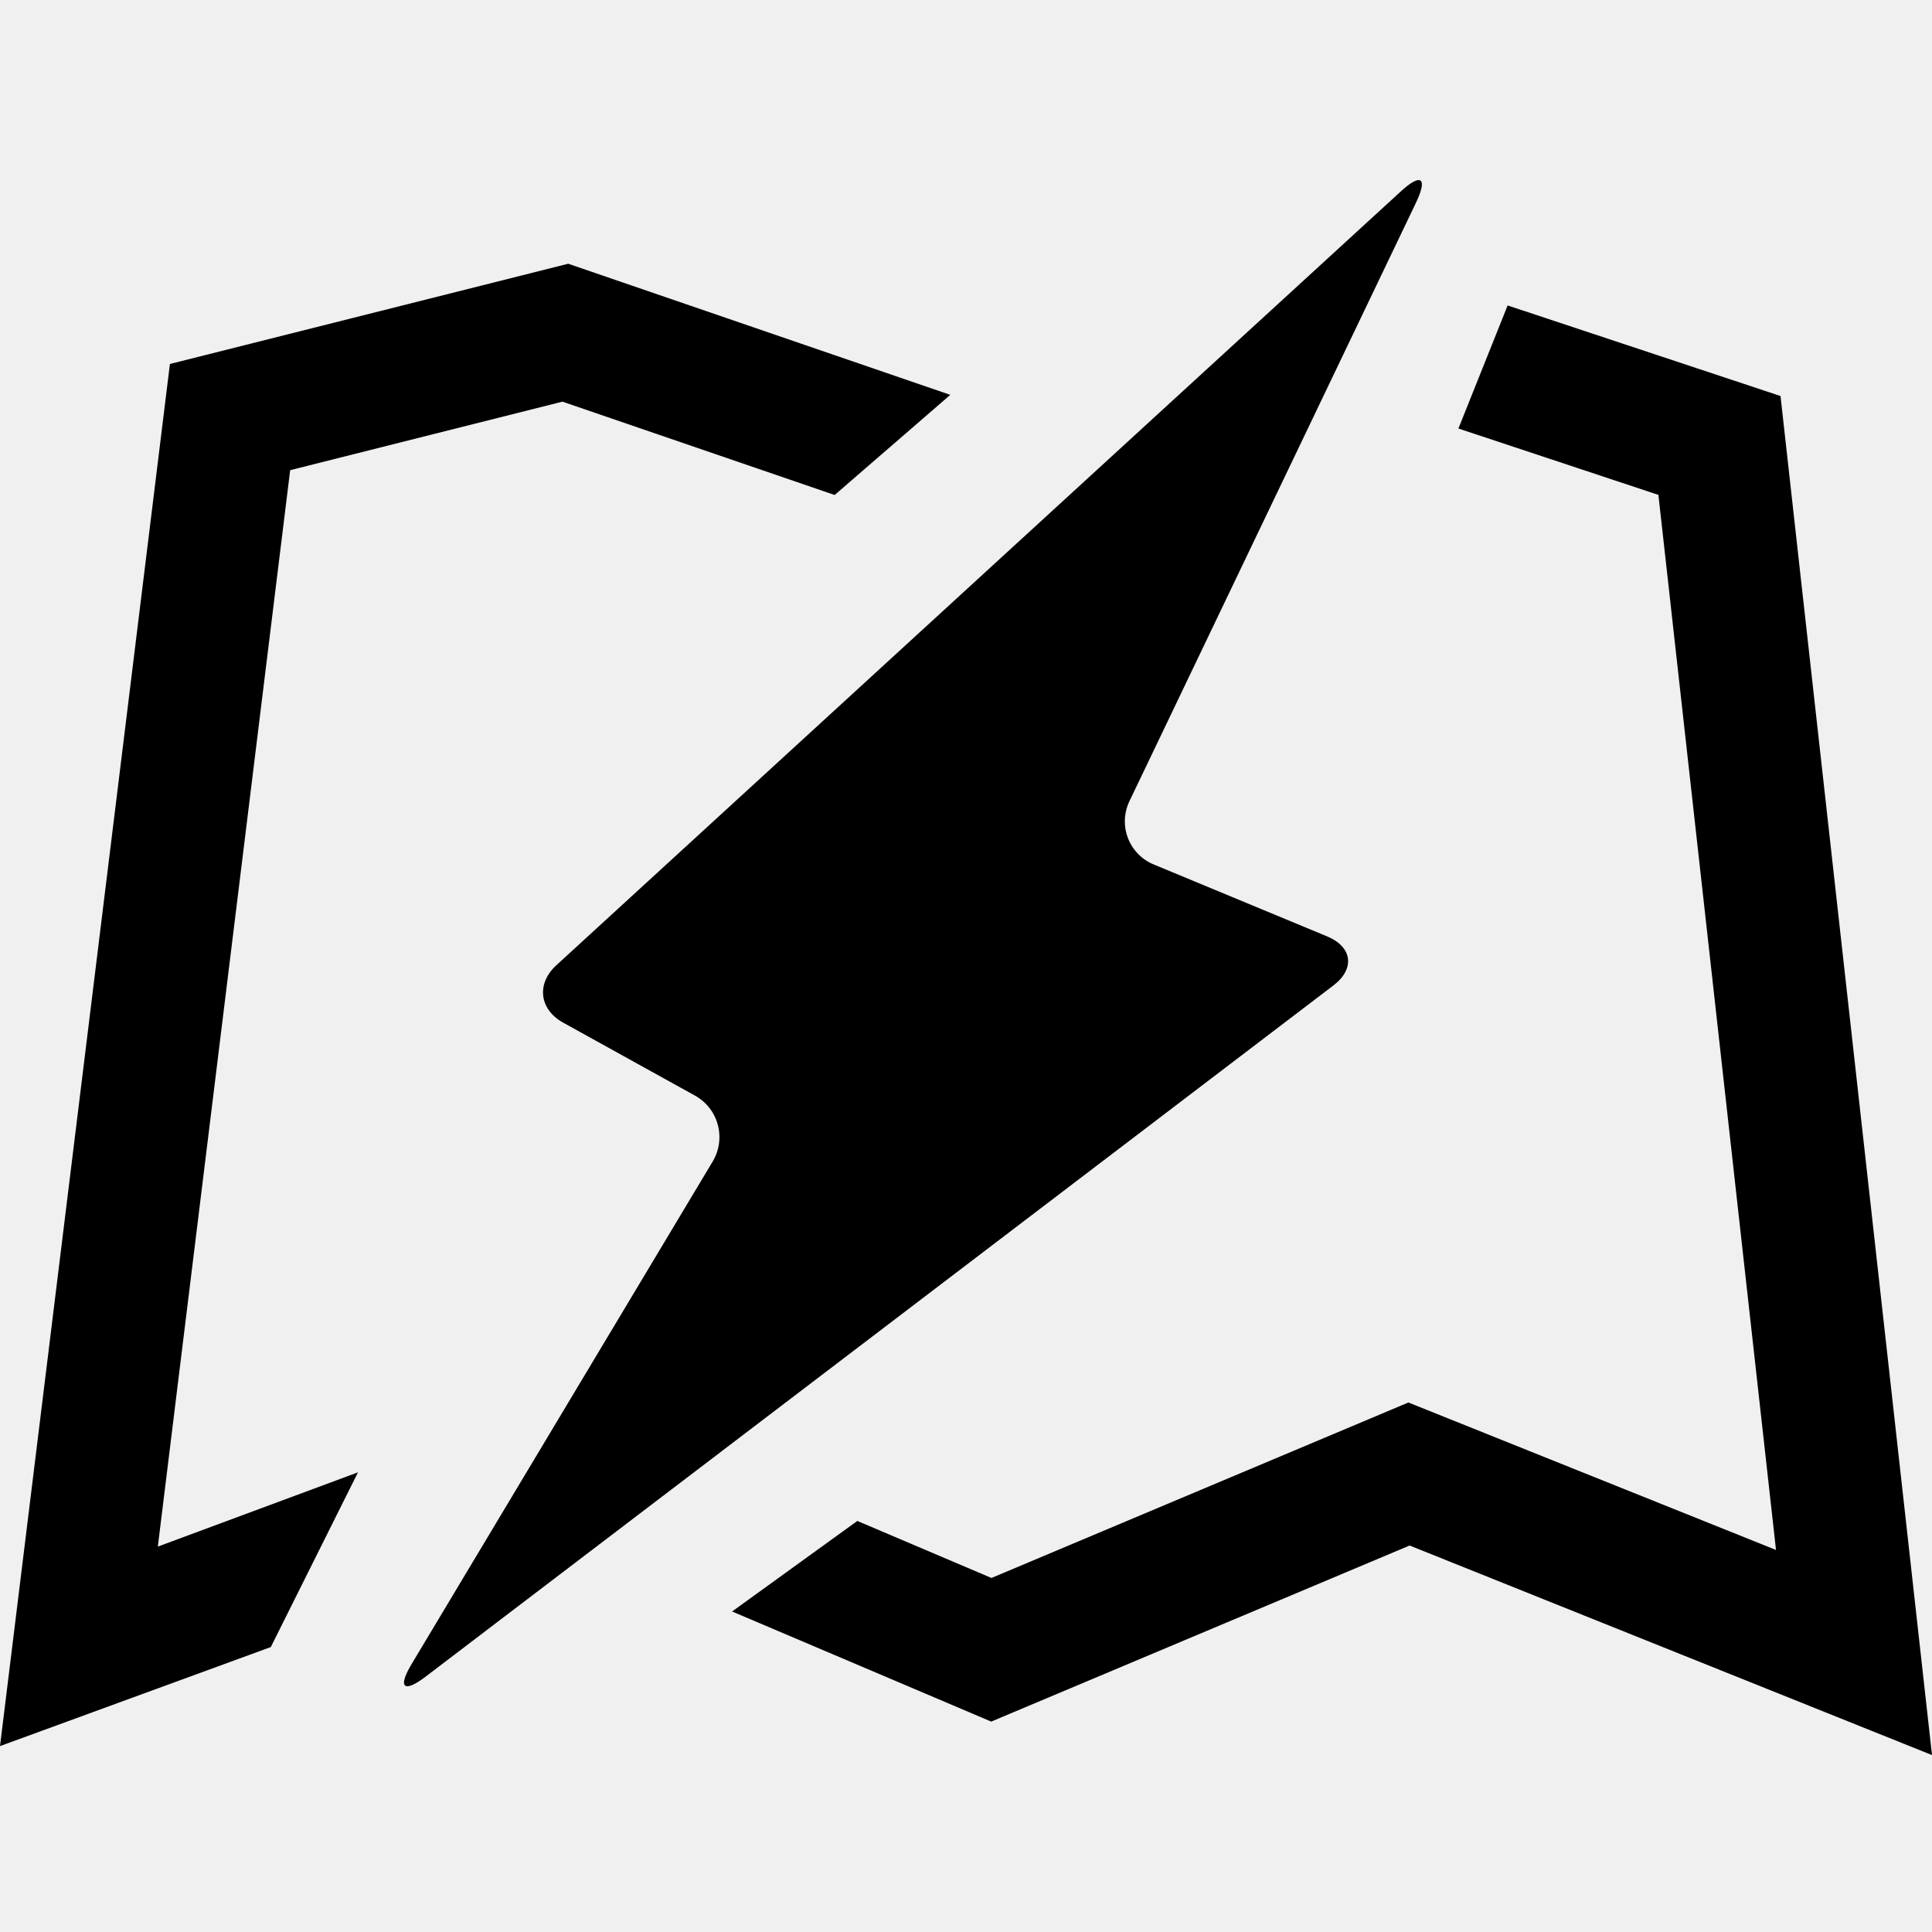
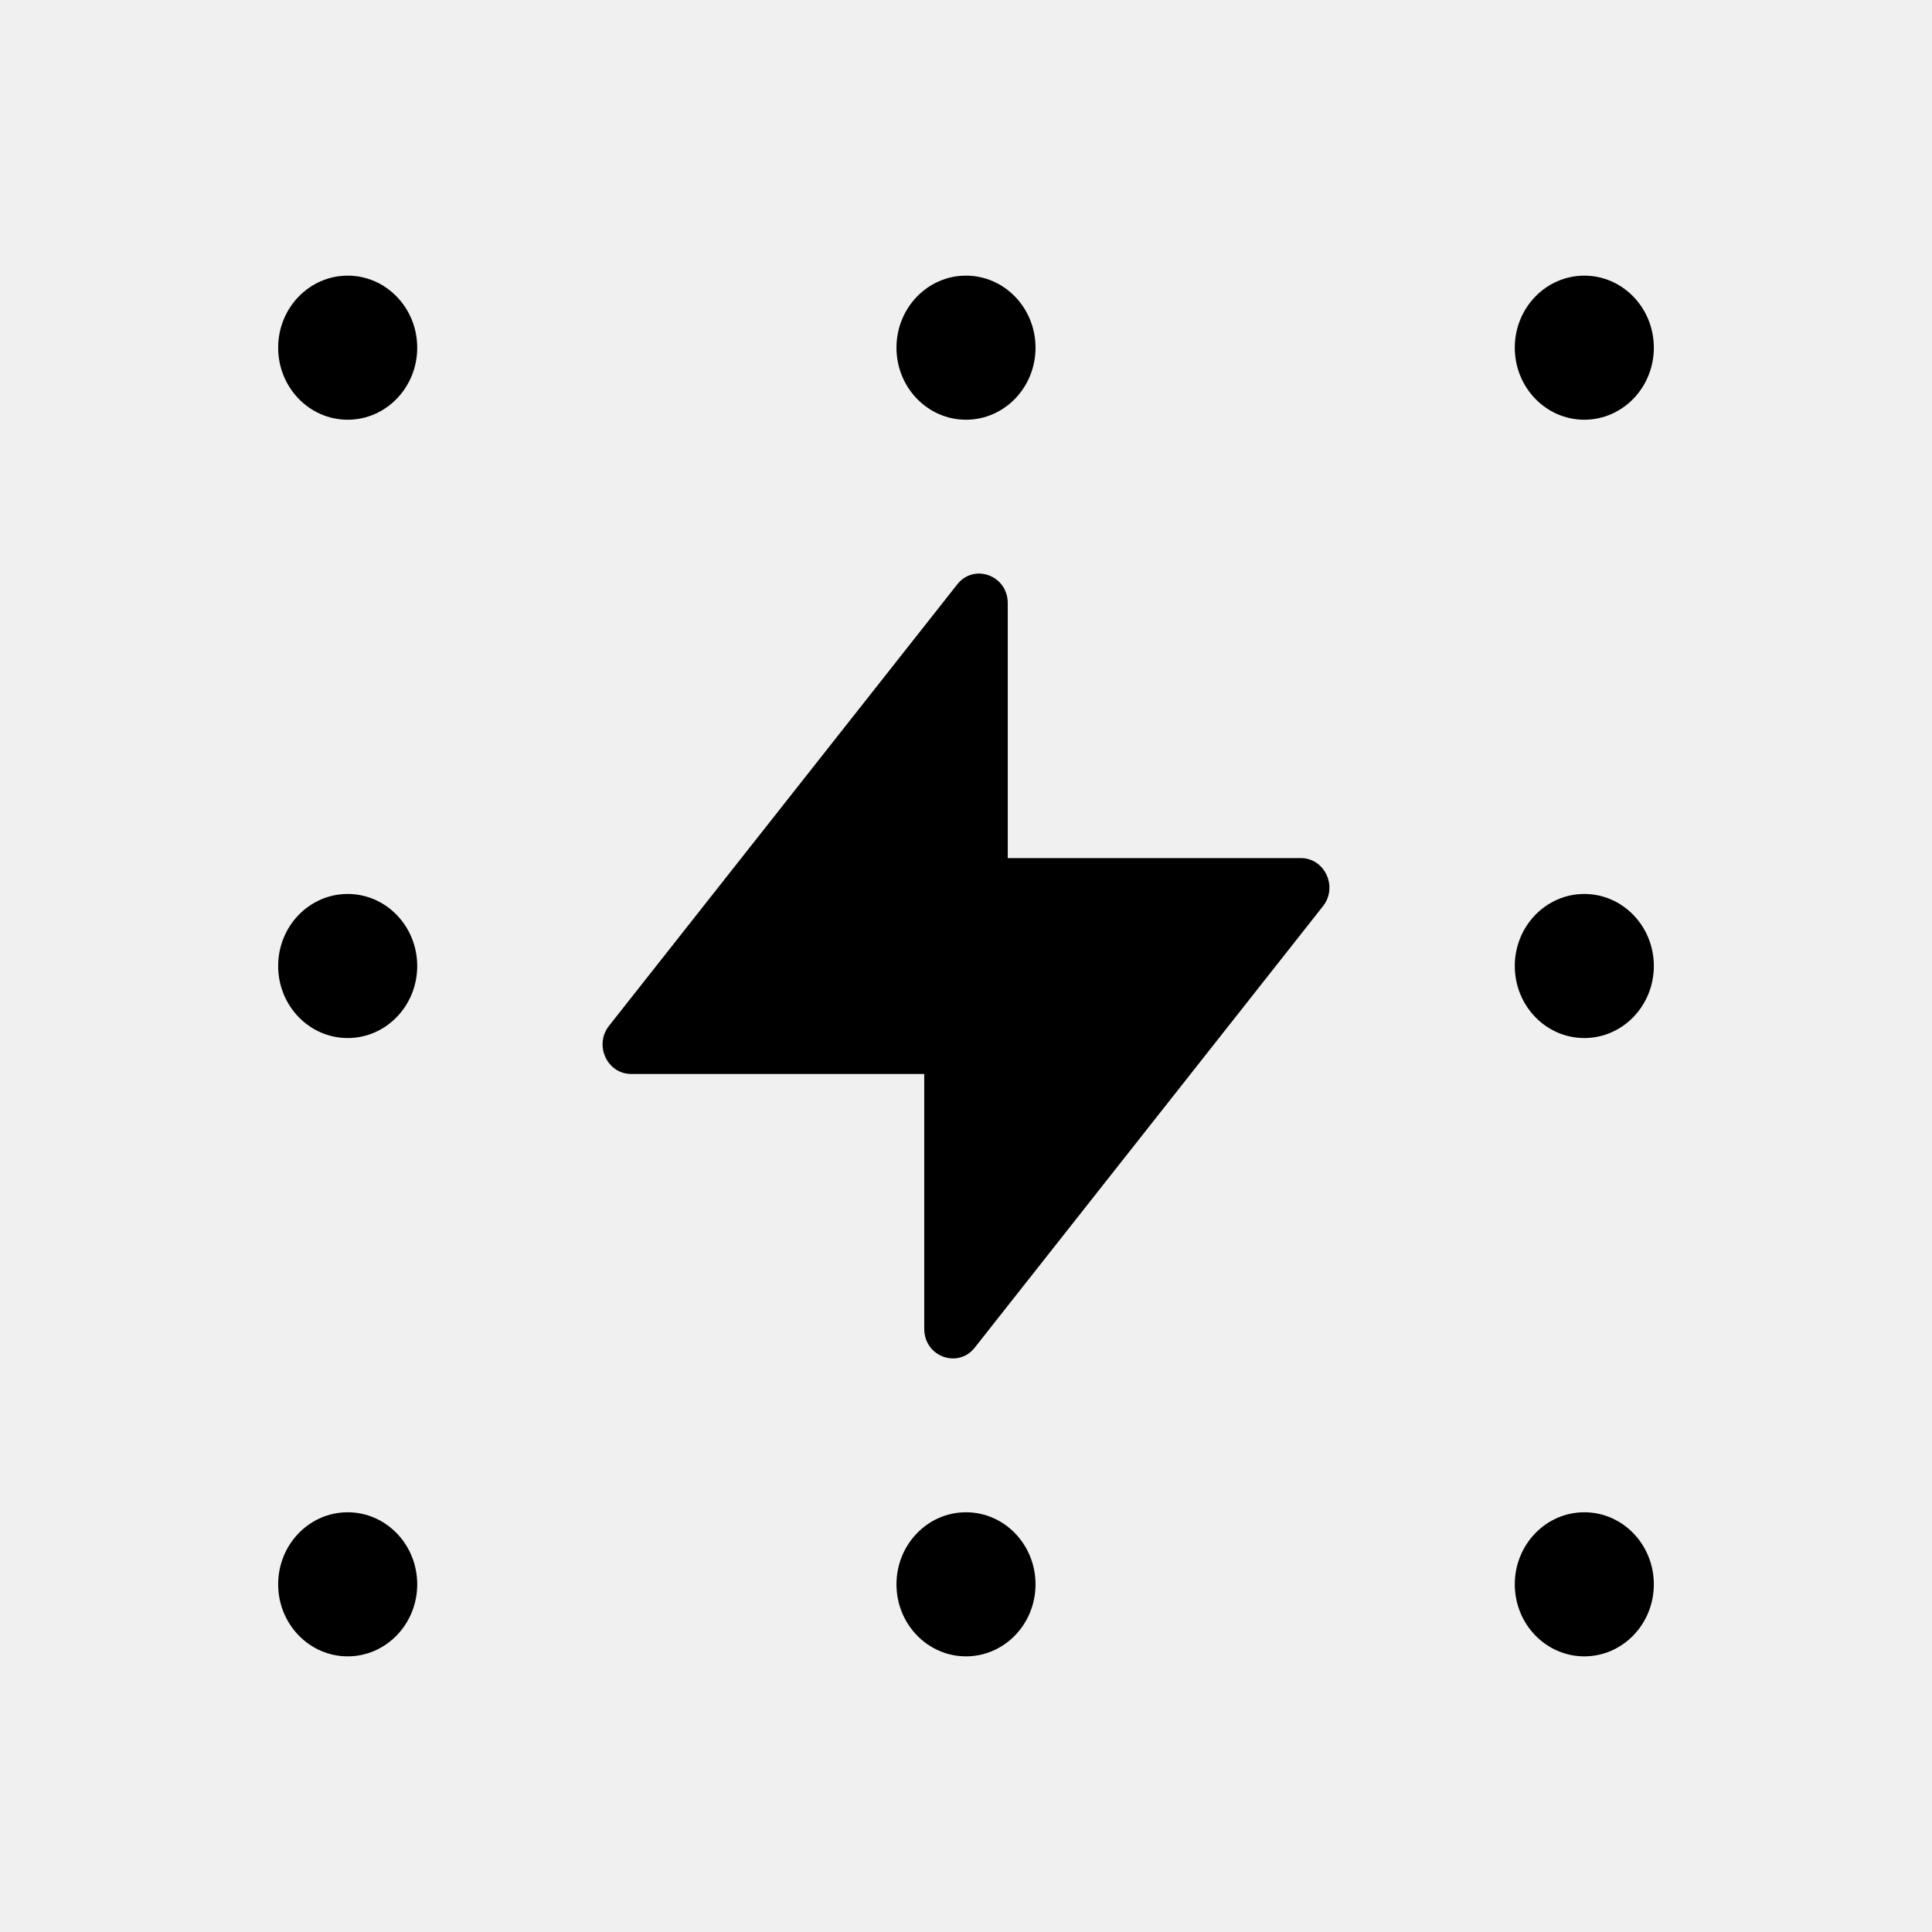
- <svg xmlns="http://www.w3.org/2000/svg" width="117" height="117" viewBox="0 -10 117 117">
+ <svg xmlns="http://www.w3.org/2000/svg" width="512" height="512" viewBox="0 0 512 512" fill="none">
  <style>
    @media (prefers-color-scheme: dark) {
     * { fill: white } 
    }
  </style>
-   <path d="M10.29 12.042 0 95.742l16.4-5.998 5.279-10.581L9.558 83.66l8.014-65.187 16.488-4.149 16.486 5.652 7.003-6.064-23.139-7.94zm78.03 3.909 12.111 4.019 7.122 63.894-22.261-8.931-25.25 10.627-8.123-3.453-7.584 5.483 15.692 6.668 25.338-10.663L117 96.285l-9.174-82.303-16.525-5.484z" />
-   <path d="m84.842 1.582-51.148 46.87c-1.225 1.121-1.038 2.677.412 3.479l7.957 4.404a2.875 2.875 0 0 1 1.084 4.025L24.918 90.789c-.85 1.42-.468 1.755.857.747l54.968-41.853c1.336-1.017 1.156-2.341-.376-2.977l-10.482-4.348a2.823 2.823 0 0 1-1.473-3.869L85.753 2.271c.428-.893.457-1.364.154-1.364-.207 0-.569.22-1.065.675Z" />
+   <path d="M419.859 438.95C430.035 438.95 438.285 430.403 438.285 419.859C438.285 409.315 430.035 400.768 419.859 400.768C409.683 400.768 401.434 409.315 401.434 419.859C401.434 430.403 409.683 438.95 419.859 438.95Z" fill="black" />
+   <path d="M256 438.95C266.176 438.95 274.425 430.403 274.425 419.859C274.425 409.315 266.176 400.768 256 400.768C245.824 400.768 237.574 409.315 237.574 419.859C237.574 430.403 245.824 438.95 256 438.95Z" fill="black" />
+   <path d="M92.141 438.95C102.317 438.95 110.566 430.403 110.566 419.859C110.566 409.315 102.317 400.768 92.141 400.768C81.965 400.768 73.715 409.315 73.715 419.859C73.715 430.403 81.965 438.95 92.141 438.95Z" fill="black" />
+   <path d="M419.859 275.091C430.035 275.091 438.285 266.544 438.285 256C438.285 245.456 430.035 236.909 419.859 236.909C409.683 236.909 401.434 245.456 401.434 256C401.434 266.544 409.683 275.091 419.859 275.091Z" fill="black" />
+   <path d="M92.141 275.091C102.317 275.091 110.566 266.544 110.566 256C110.566 245.456 102.317 236.909 92.141 236.909C81.965 236.909 73.715 245.456 73.715 256C73.715 266.544 81.965 275.091 92.141 275.091Z" fill="black" />
+   <path d="M419.859 111.232C430.035 111.232 438.285 102.685 438.285 92.141C438.285 81.597 430.035 73.05 419.859 73.05C409.683 73.05 401.434 81.597 401.434 92.141C401.434 102.685 409.683 111.232 419.859 111.232Z" fill="black" />
+   <path d="M256 111.232C266.176 111.232 274.425 102.685 274.425 92.141C274.425 81.597 266.176 73.05 256 73.05C245.824 73.05 237.574 81.597 237.574 92.141C237.574 102.685 245.824 111.232 256 111.232Z" fill="black" />
+   <path d="M92.141 111.232C102.317 111.232 110.566 102.685 110.566 92.141C110.566 81.597 102.317 73.05 92.141 73.05C81.965 73.05 73.715 81.597 73.715 92.141C73.715 102.685 81.965 111.232 92.141 111.232Z" fill="black" />
+   <path d="M344.736 227.405H267.066V159.846C267.066 152.384 257.933 149.152 253.53 155.059L161.28 272C157.44 277.12 160.979 284.614 167.258 284.614H244.934V352.154C244.934 359.616 254.067 362.848 258.47 356.941L350.72 240C354.56 234.88 351.014 227.405 344.736 227.405Z" fill="black" />
</svg>
